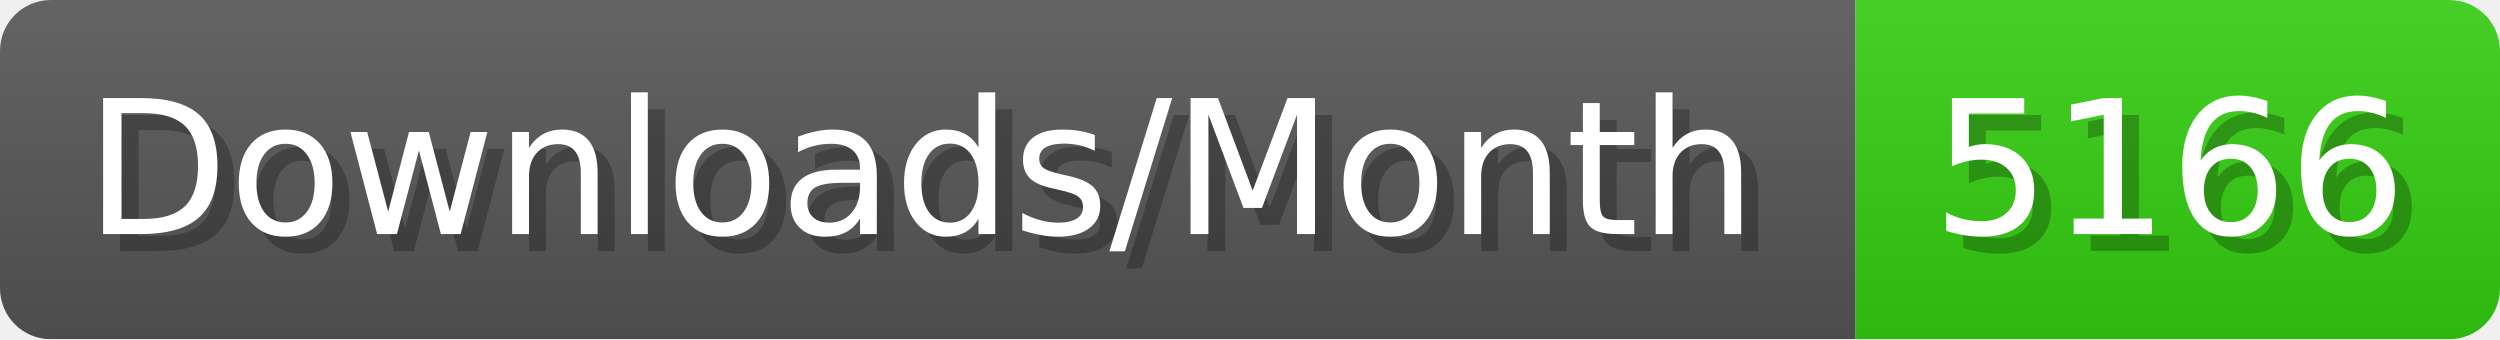
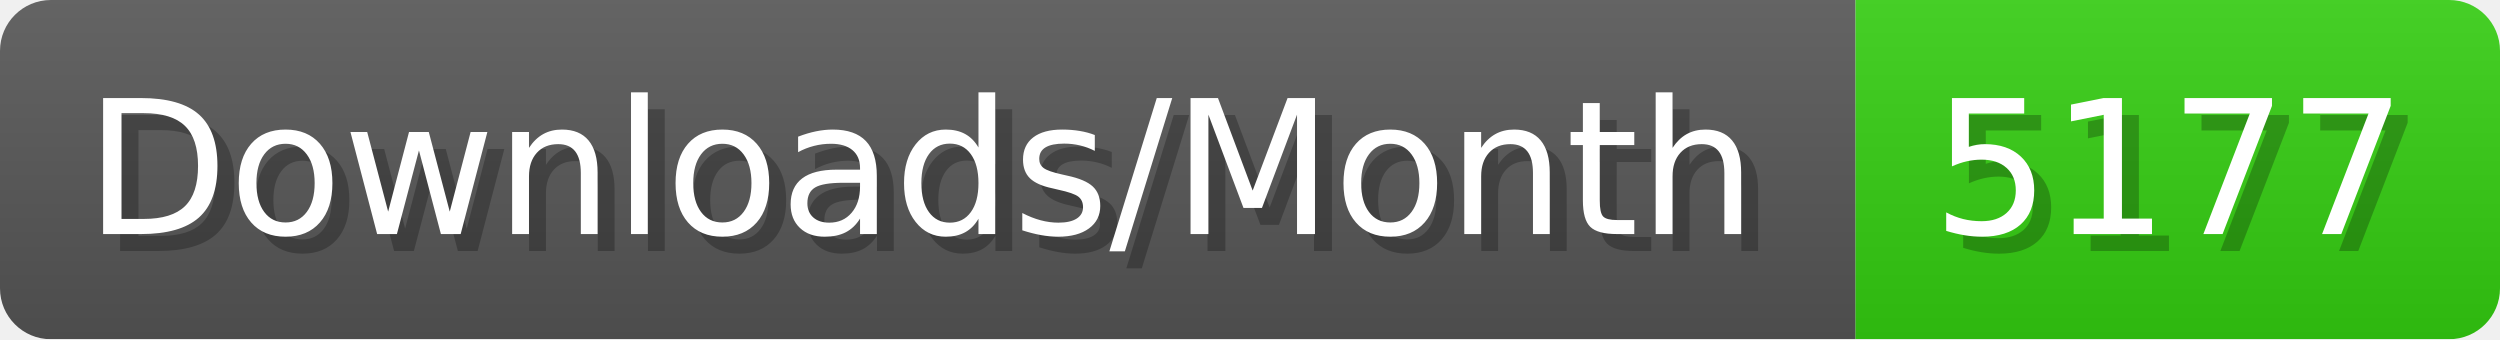
- <svg xmlns="http://www.w3.org/2000/svg" width="147.4" height="20" viewBox="0 0 1474 200" role="img" aria-label="Downloads/Month: 5166">
+ <svg xmlns="http://www.w3.org/2000/svg" width="147.4" height="20" viewBox="0 0 1474 200" role="img" aria-label="Downloads/Month: 5177">
  <linearGradient id="YlXUI" x2="0" y2="100%">
    <stop offset="0" stop-opacity=".1" stop-color="#EEE" />
    <stop offset="1" stop-opacity=".1" />
  </linearGradient>
  <mask id="JHhop">
    <rect width="1474" height="200" rx="30" fill="#FFF" />
  </mask>
  <g mask="url(#JHhop)">
    <rect width="1094" height="200" fill="#555" />
    <rect width="380" height="200" fill="#3C1" x="1094" />
    <rect width="1474" height="200" fill="url(#YlXUI)" />
  </g>
  <g aria-hidden="true" fill="#fff" text-anchor="start" font-family="Verdana,DejaVu Sans,sans-serif" font-size="110">
    <text x="60" y="148" textLength="994" fill="#000" opacity="0.25">Downloads/Month</text>
    <text x="50" y="138" textLength="994">Downloads/Month</text>
-     <text x="1149" y="148" textLength="280" fill="#000" opacity="0.25">5166</text>
-     <text x="1139" y="138" textLength="280">5166</text>
+     <text x="1149" y="148" textLength="280" fill="#000" opacity="0.25">5177</text>
+     <text x="1139" y="138" textLength="280">5177</text>
  </g>
</svg>
